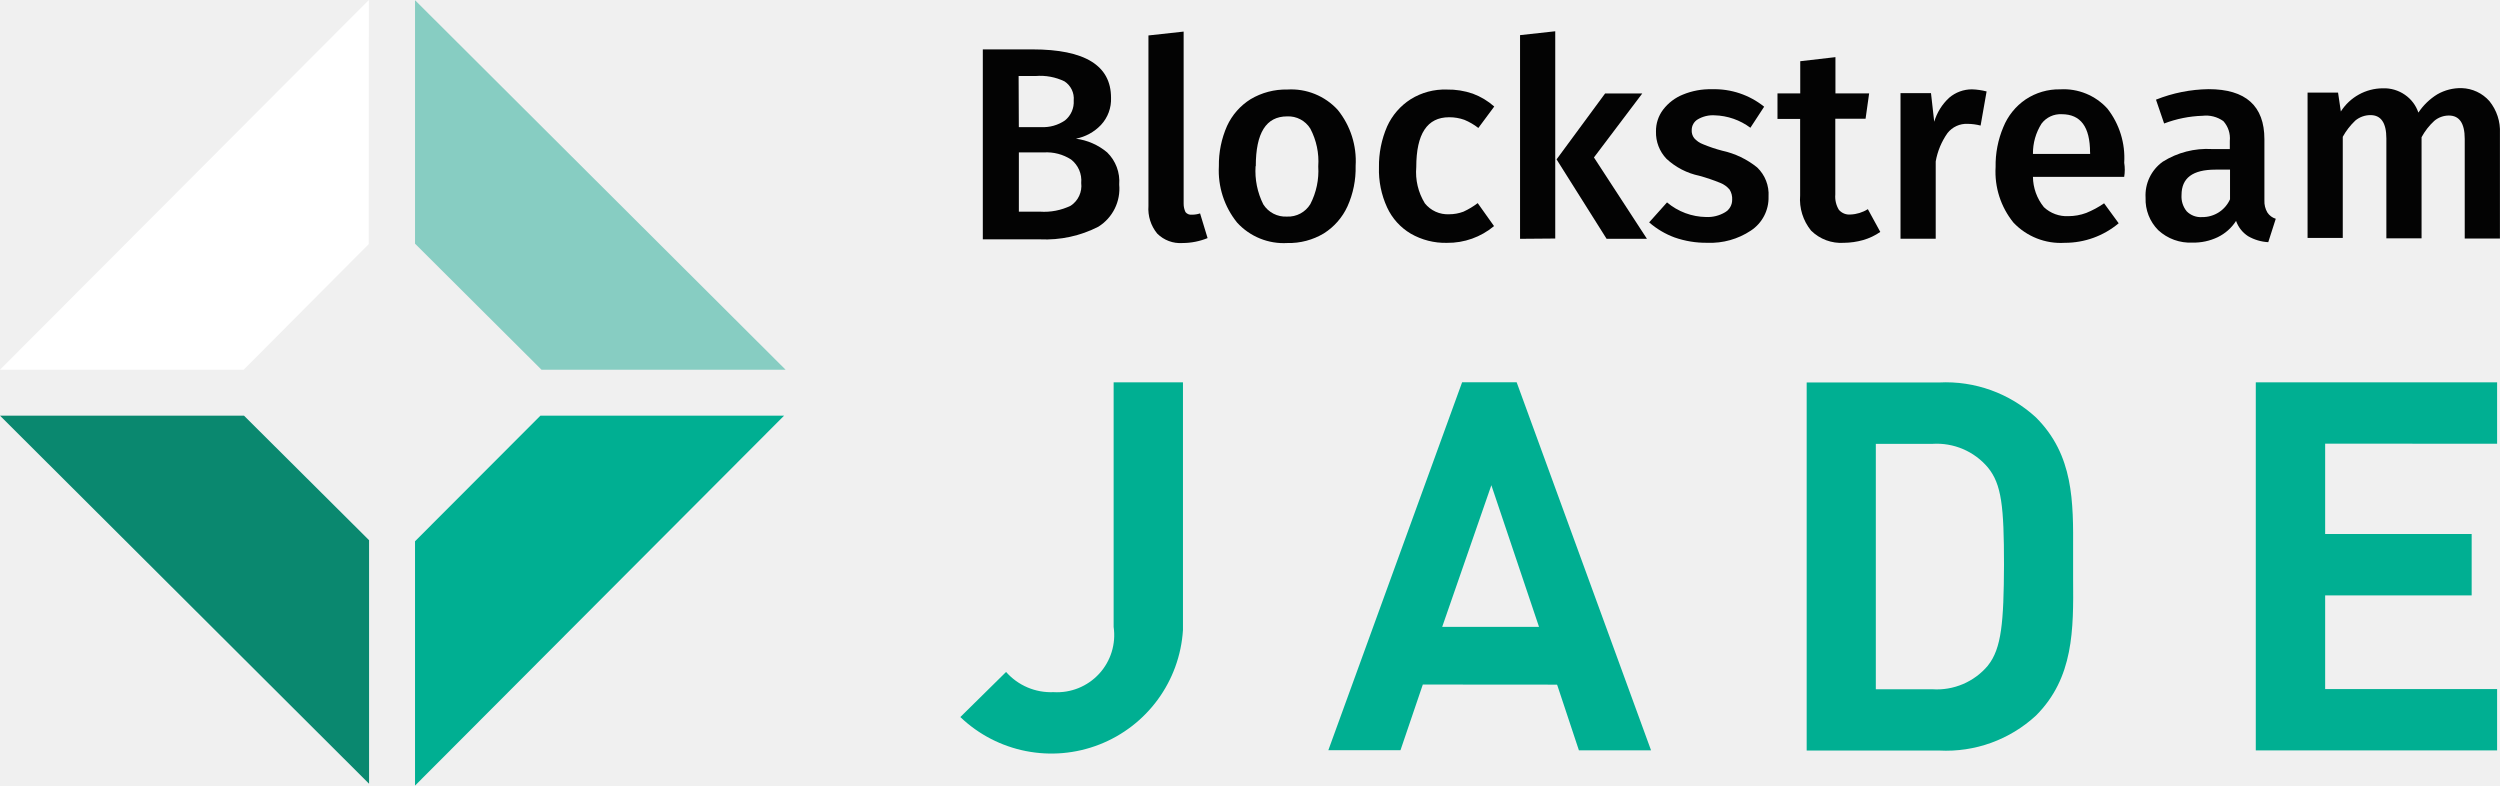
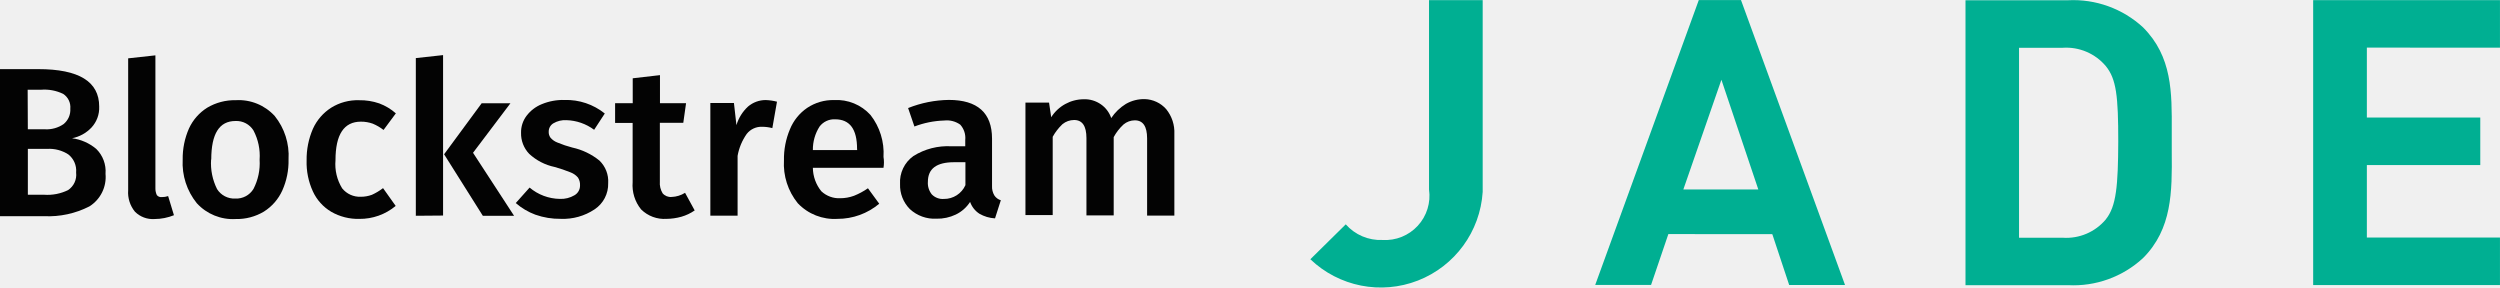
- <svg xmlns="http://www.w3.org/2000/svg" width="69.96" height="21.983" viewBox="0 0 69.96 21.983">
-   <g id="jade" transform="translate(-417.1 -329.7)">
-     <g id="Group_41140" data-name="Group 41140" transform="translate(444.605 330.583)">
+ <svg xmlns="http://www.w3.org/2000/svg" width="90.375" height="10.394" viewBox="0 0 90.375 10.394">
+   <g id="jade" transform="translate(-129.005 -680)">
+     <g id="Group_41140" data-name="Group 41140" transform="translate(129.005 682)">
      <path id="Path_28262" data-name="Path 28262" d="M878.379,355.584a1.134,1.134,0,0,1,.336.9,1.253,1.253,0,0,1-.583,1.178,3.25,3.25,0,0,1-1.634.354h-1.6V352.7h1.388q2.2,0,2.2,1.352a1.051,1.051,0,0,1-.282.763,1.314,1.314,0,0,1-.7.384A1.7,1.7,0,0,1,878.379,355.584Zm-2.469-.709h.619a1.081,1.081,0,0,0,.667-.186.662.662,0,0,0,.246-.559.575.575,0,0,0-.258-.535,1.557,1.557,0,0,0-.805-.15H875.9l.006,1.43Zm1.448,2.2a.667.667,0,0,0,.294-.637.746.746,0,0,0-.282-.655,1.267,1.267,0,0,0-.763-.2h-.7v1.658h.589a1.7,1.7,0,0,0,.865-.168Z" transform="translate(-874.9 -352.201)" fill="#030303" />
      <path id="Path_28263" data-name="Path 28263" d="M953,349.453a.2.2,0,0,0,.18.072.725.725,0,0,0,.228-.036l.21.691a1.878,1.878,0,0,1-.7.138.913.913,0,0,1-.709-.264,1.094,1.094,0,0,1-.246-.775v-4.77l.985-.108v4.812A.542.542,0,0,0,953,349.453Z" transform="translate(-947.33 -344.4)" fill="#030303" />
      <path id="Path_28264" data-name="Path 28264" d="M988.217,371.966a2.278,2.278,0,0,1,.5,1.568,2.6,2.6,0,0,1-.228,1.13,1.758,1.758,0,0,1-.661.757,1.9,1.9,0,0,1-1.021.27,1.766,1.766,0,0,1-1.406-.571,2.312,2.312,0,0,1-.511-1.58,2.688,2.688,0,0,1,.228-1.124,1.743,1.743,0,0,1,.661-.751,1.936,1.936,0,0,1,1.027-.27A1.766,1.766,0,0,1,988.217,371.966Zm-2.3,1.574a2.08,2.08,0,0,0,.216,1.069.737.737,0,0,0,.661.342.727.727,0,0,0,.655-.348,2.023,2.023,0,0,0,.222-1.057,1.966,1.966,0,0,0-.222-1.057.724.724,0,0,0-.649-.342c-.589,0-.877.463-.877,1.394Z" transform="translate(-978.286 -369.773)" fill="#030303" />
      <path id="Path_28265" data-name="Path 28265" d="M1062.1,371.5a1.9,1.9,0,0,1,.6.36l-.445.6a1.7,1.7,0,0,0-.391-.228,1.246,1.246,0,0,0-.427-.072c-.613,0-.919.463-.919,1.394a1.661,1.661,0,0,0,.24,1.015.819.819,0,0,0,.679.306,1.137,1.137,0,0,0,.4-.072,2.094,2.094,0,0,0,.4-.24l.457.643a2.017,2.017,0,0,1-1.316.469,1.938,1.938,0,0,1-1.015-.258,1.66,1.66,0,0,1-.661-.733,2.5,2.5,0,0,1-.228-1.124,2.767,2.767,0,0,1,.228-1.142,1.768,1.768,0,0,1,.661-.763,1.8,1.8,0,0,1,1.009-.27A2.106,2.106,0,0,1,1062.1,371.5Z" transform="translate(-1048.39 -369.762)" fill="#030303" />
      <path id="Path_28266" data-name="Path 28266" d="M1125.1,350.2v-5.7l.985-.108v5.8Zm3.551,0h-1.129l-1.4-2.223,1.358-1.844h1.04l-1.352,1.79Z" transform="translate(-1110.068 -344.4)" fill="#030303" />
      <path id="Path_28267" data-name="Path 28267" d="M1188.514,371.767l-.385.589a1.758,1.758,0,0,0-1-.348.831.831,0,0,0-.474.114.346.346,0,0,0-.168.294.342.342,0,0,0,.066.228.618.618,0,0,0,.252.174,4,4,0,0,0,.535.18,2.354,2.354,0,0,1,.979.469,1.04,1.04,0,0,1,.318.817,1.1,1.1,0,0,1-.493.949,2.045,2.045,0,0,1-1.22.342,2.658,2.658,0,0,1-.919-.15,2.285,2.285,0,0,1-.709-.421l.5-.559a1.733,1.733,0,0,0,1.094.409.95.95,0,0,0,.529-.132.4.4,0,0,0,.2-.348.482.482,0,0,0-.072-.288.648.648,0,0,0-.258-.186,5.213,5.213,0,0,0-.589-.2,1.933,1.933,0,0,1-.919-.475,1.061,1.061,0,0,1-.294-.763.985.985,0,0,1,.2-.613,1.31,1.31,0,0,1,.553-.421,2,2,0,0,1,.817-.15A2.222,2.222,0,0,1,1188.514,371.767Z" transform="translate(-1166.651 -369.664)" fill="#030303" />
      <path id="Path_28268" data-name="Path 28268" d="M1247.4,361.419a2.063,2.063,0,0,1-.541.078,1.193,1.193,0,0,1-.919-.342,1.385,1.385,0,0,1-.306-.985V358.03H1245v-.715h.637v-.9l.985-.114v1.015h.943l-.1.709h-.847v2.121a.707.707,0,0,0,.1.427.381.381,0,0,0,.324.132.986.986,0,0,0,.487-.15l.348.637A1.64,1.64,0,0,1,1247.4,361.419Z" transform="translate(-1222.764 -355.585)" fill="#030303" />
      <path id="Path_28269" data-name="Path 28269" d="M1304.709,371.36l-.168.955a1.489,1.489,0,0,0-.361-.048.676.676,0,0,0-.565.258,1.964,1.964,0,0,0-.33.793v2.163h-.985v-4.073h.853l.09.8a1.492,1.492,0,0,1,.42-.673.98.98,0,0,1,.637-.234A1.864,1.864,0,0,1,1304.709,371.36Z" transform="translate(-1276.621 -369.684)" fill="#030303" />
      <path id="Path_28270" data-name="Path 28270" d="M1350.287,373.747h-2.553a1.367,1.367,0,0,0,.306.847.936.936,0,0,0,.685.252,1.44,1.44,0,0,0,.5-.09,2.543,2.543,0,0,0,.5-.27l.408.559a2.338,2.338,0,0,1-1.508.547,1.821,1.821,0,0,1-1.436-.565,2.255,2.255,0,0,1-.5-1.556,2.746,2.746,0,0,1,.216-1.117,1.713,1.713,0,0,1,.625-.775,1.685,1.685,0,0,1,.967-.282,1.652,1.652,0,0,1,1.322.541,2.238,2.238,0,0,1,.469,1.514A1.2,1.2,0,0,1,1350.287,373.747Zm-.955-.685c0-.715-.264-1.069-.793-1.069a.665.665,0,0,0-.565.264,1.545,1.545,0,0,0-.24.847h1.6v-.042Z" transform="translate(-1318.349 -369.68)" fill="#030303" />
      <path id="Path_28271" data-name="Path 28271" d="M1419.873,374.655a.427.427,0,0,0,.234.174l-.21.655a1.259,1.259,0,0,1-.565-.168.842.842,0,0,1-.336-.427,1.265,1.265,0,0,1-.517.457,1.55,1.55,0,0,1-.7.15,1.316,1.316,0,0,1-.961-.348,1.222,1.222,0,0,1-.354-.907,1.156,1.156,0,0,1,.481-1.009,2.335,2.335,0,0,1,1.376-.354h.5v-.228a.719.719,0,0,0-.18-.553.832.832,0,0,0-.583-.15,3.3,3.3,0,0,0-1.075.216l-.228-.667a4.12,4.12,0,0,1,1.472-.294c1.039,0,1.562.469,1.562,1.4v1.712A.613.613,0,0,0,1419.873,374.655Zm-1.046-.372v-.829h-.408c-.637,0-.949.234-.949.709a.652.652,0,0,0,.144.457.552.552,0,0,0,.433.162.843.843,0,0,0,.781-.5Z" transform="translate(-1383.927 -369.59)" fill="#030303" />
      <path id="Path_28272" data-name="Path 28272" d="M1496.989,371.154a1.326,1.326,0,0,1,.294.9V375h-.985v-2.788c0-.439-.15-.655-.444-.655a.634.634,0,0,0-.409.15,1.731,1.731,0,0,0-.355.457v2.83h-.985V372.2c0-.439-.15-.655-.445-.655a.667.667,0,0,0-.421.15,1.859,1.859,0,0,0-.354.457v2.83h-.985v-4.067h.853l.078.529a1.4,1.4,0,0,1,1.178-.649,1.018,1.018,0,0,1,.613.18.986.986,0,0,1,.379.5,1.715,1.715,0,0,1,.529-.511,1.308,1.308,0,0,1,.685-.174A1.074,1.074,0,0,1,1496.989,371.154Z" transform="translate(-1454.83 -369.207)" fill="#030303" />
    </g>
-     <g id="Group_41141" data-name="Group 41141" transform="translate(443.974 340.394)">
+     <g id="Group_41141" data-name="Group 41141" transform="translate(176.374 680)">
      <path id="Path_28273" data-name="Path 28273" d="M870.63,514.733V507.8H868.69v6.843a1.6,1.6,0,0,1-1.682,1.826,1.673,1.673,0,0,1-1.328-.565l-1.28,1.262a3.689,3.689,0,0,0,6.23-2.433Z" transform="translate(-864.4 -507.794)" fill="#00af92" />
      <path id="Path_28274" data-name="Path 28274" d="M1042.2,516.165l.012.03.6,1.808h2.019l-3.761-10.3h-1.526L1035.8,518h2.019l.625-1.838Zm-1.838-5.581,1.334,3.965h-2.71Z" transform="translate(-1025.502 -507.7)" fill="#00af92" />
      <path id="Path_28275" data-name="Path 28275" d="M1266.056,513.3v-.781c.006-1.382.018-2.68-1.039-3.737a3.725,3.725,0,0,0-2.71-.979H1258.6v10.3h3.707a3.706,3.706,0,0,0,2.71-.979C1266.074,516.067,1266.068,514.721,1266.056,513.3Zm-2.385,2.427a1.864,1.864,0,0,1-1.556.661h-1.58v-6.867h1.58a1.872,1.872,0,0,1,1.556.661h0c.384.469.451,1.093.451,2.728C1264.115,514.5,1264.055,515.25,1263.671,515.725Z" transform="translate(-1234.916 -507.794)" fill="#00af92" />
      <path id="Path_28276" data-name="Path 28276" d="M1474.553,509.518V507.8H1467.8v10.3h6.753v-1.718h-4.812v-2.62h4.1v-1.718h-4.1v-2.529Z" transform="translate(-1431.548 -507.794)" fill="#00af92" />
    </g>
-     <g id="Group_41142" data-name="Group 41142" transform="translate(417.1 329.7)">
-       <path id="Path_28277" data-name="Path 28277" d="M427.428,526.785l-3.5-3.485H417.1l10.328,10.3Z" transform="translate(-417.1 -511.668)" fill="#0a886f" />
-       <path id="Path_28278" data-name="Path 28278" d="M610.4,533.652,620.728,523.3h-6.819l-3.509,3.515Z" transform="translate(-598.786 -511.668)" fill="#00af92" />
-       <path id="Path_28279" data-name="Path 28279" d="M610.4,329.8v6.813l3.539,3.527h6.831Z" transform="translate(-598.786 -329.794)" fill="#87cdc2" />
-       <path id="Path_28280" data-name="Path 28280" d="M427.422,329.7,417.1,340.046h6.819l3.5-3.515Z" transform="translate(-417.1 -329.7)" fill="#fff" />
-     </g>
  </g>
</svg>
